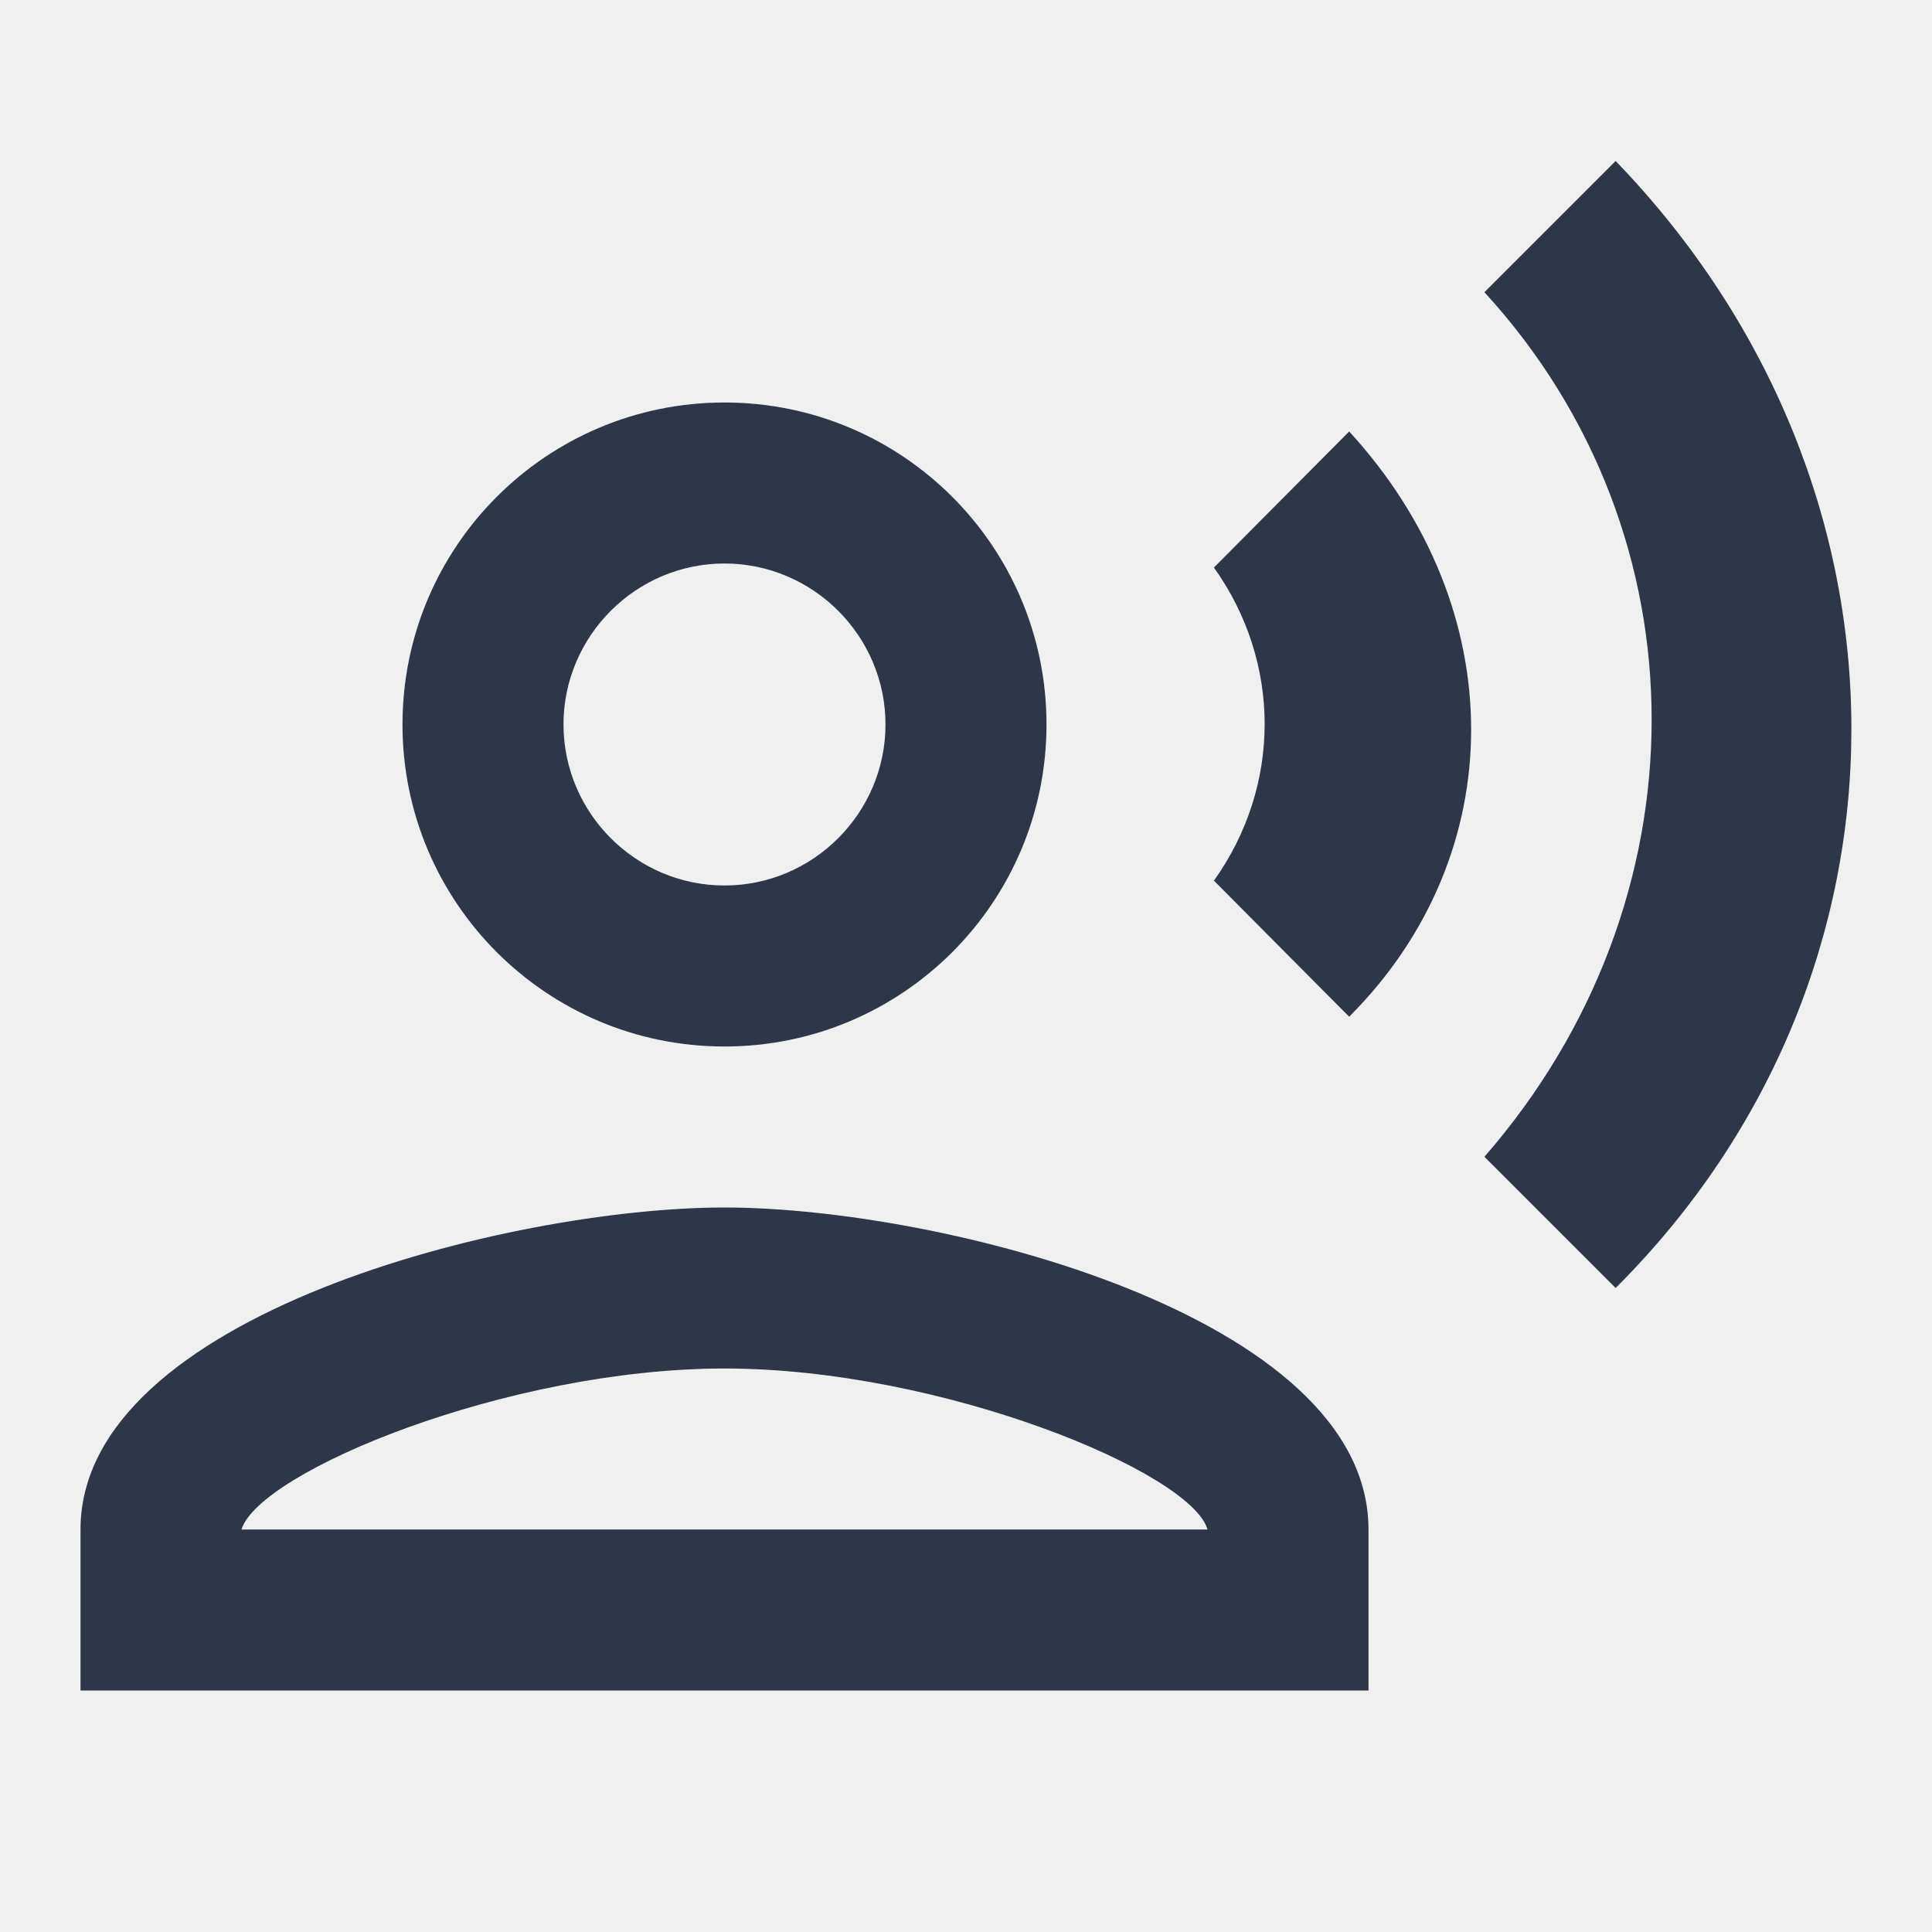
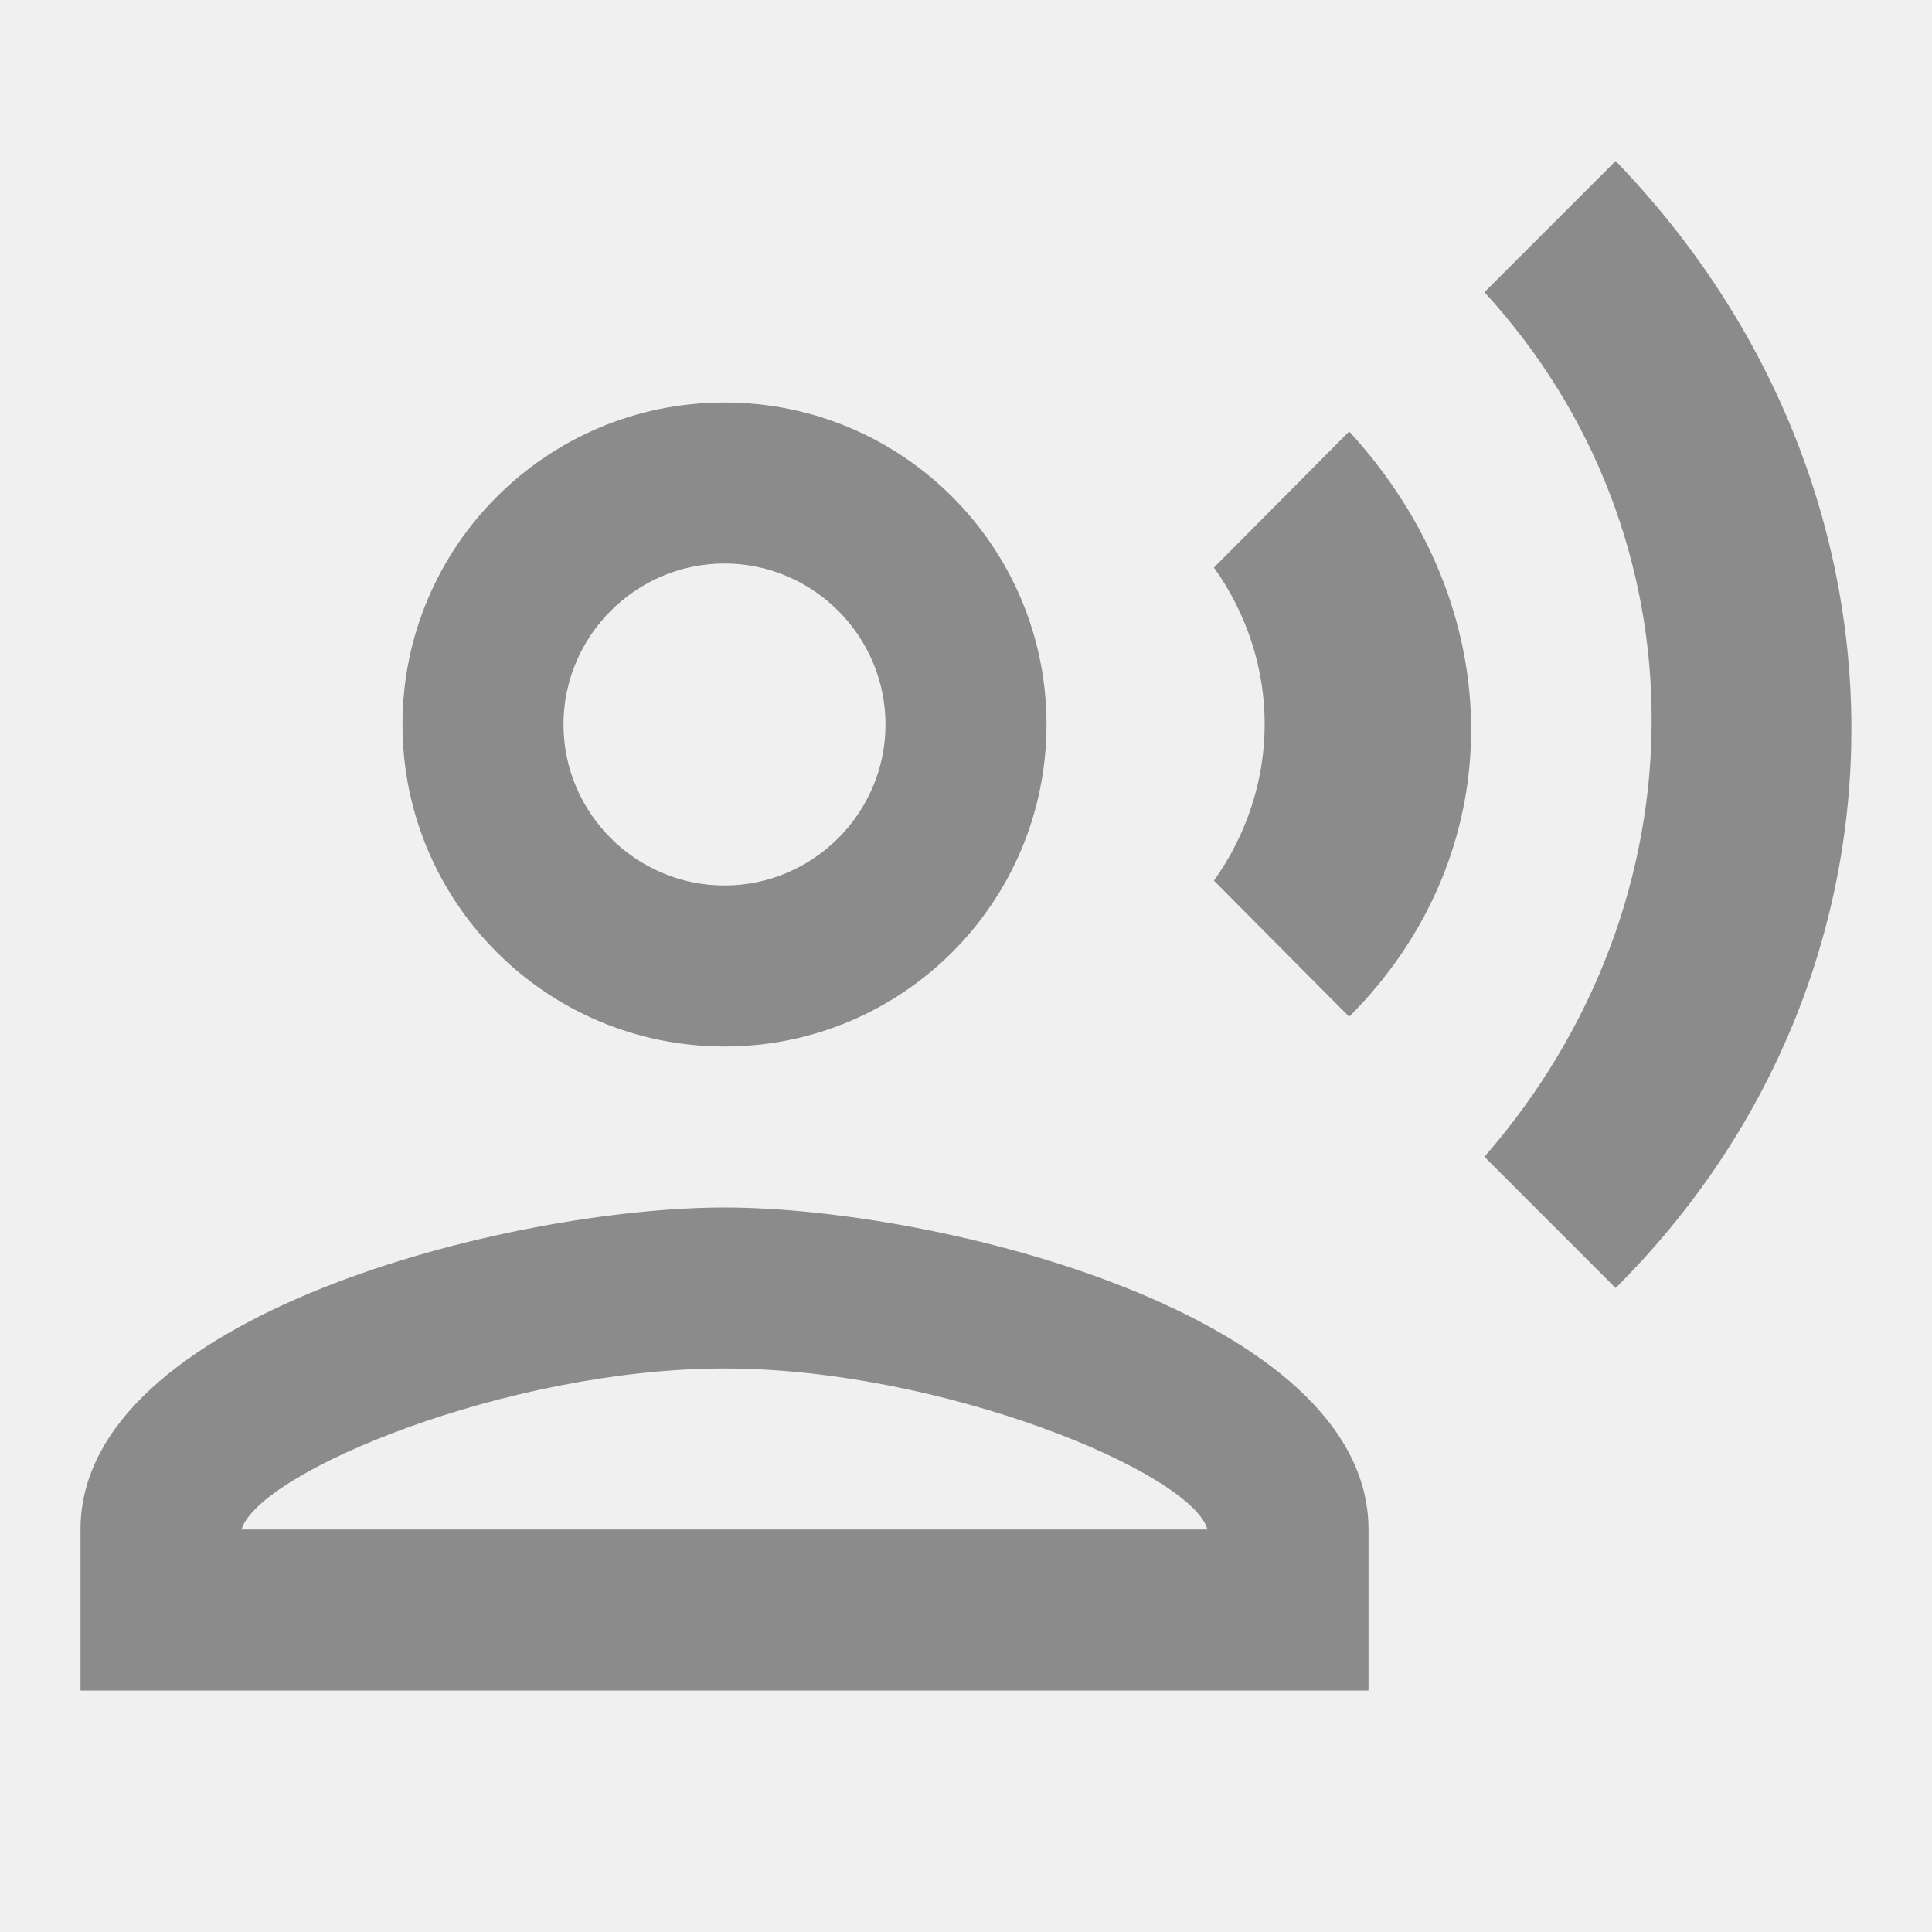
<svg xmlns="http://www.w3.org/2000/svg" width="24" height="24" viewBox="0 0 24 24" fill="none">
-   <g clip-path="url(#clip0_184_17183)">
-     <path d="M9 13C11.21 13 13 11.21 13 9C13 6.79 11.21 5 9 5C6.79 5 5 6.79 5 9C5 11.21 6.79 13 9 13ZM9 7C10.1 7 11 7.9 11 9C11 10.1 10.1 11 9 11C7.9 11 7 10.1 7 9C7 7.9 7.9 7 9 7ZM9 15C6.33 15 1 16.34 1 19V21H17V19C17 16.34 11.67 15 9 15ZM3 19C3.22 18.28 6.31 17 9 17C11.7 17 14.8 18.29 15 19H3ZM15.08 7.05C15.92 8.23 15.92 9.76 15.08 10.94L16.76 12.63C18.78 10.61 18.78 7.56 16.76 5.36L15.08 7.05ZM20.07 2L18.44 3.63C21.21 6.65 21.21 11.19 18.44 14.37L20.07 16C23.97 12.11 23.98 6.05 20.07 2Z" fill="#2D3748" />
+   <g clip-path="url(#clip0_1221_16717)">
+     <path d="M9 13C11.21 13 13 11.21 13 9C13 6.79 11.21 5 9 5C6.79 5 5 6.79 5 9C5 11.21 6.79 13 9 13ZM9 7C10.1 7 11 7.9 11 9C11 10.1 10.1 11 9 11C7.9 11 7 10.1 7 9C7 7.9 7.9 7 9 7ZM9 15C6.33 15 1 16.34 1 19V21H17V19C17 16.34 11.67 15 9 15ZM3 19C3.22 18.28 6.31 17 9 17C11.7 17 14.8 18.29 15 19H3ZM15.08 7.05C15.92 8.23 15.92 9.76 15.08 10.94L16.76 12.63C18.78 10.61 18.78 7.56 16.76 5.36L15.08 7.05ZM20.07 2L18.44 3.63C21.21 6.65 21.21 11.19 18.44 14.37L20.07 16C23.97 12.11 23.98 6.05 20.07 2Z" fill="#8B8B8B" />
  </g>
  <defs>
-     <clipPath id="clip0_184_17183">
+     <clipPath id="clip0_1221_16717">
      <rect width="24" height="24" fill="white" />
    </clipPath>
  </defs>
</svg>
